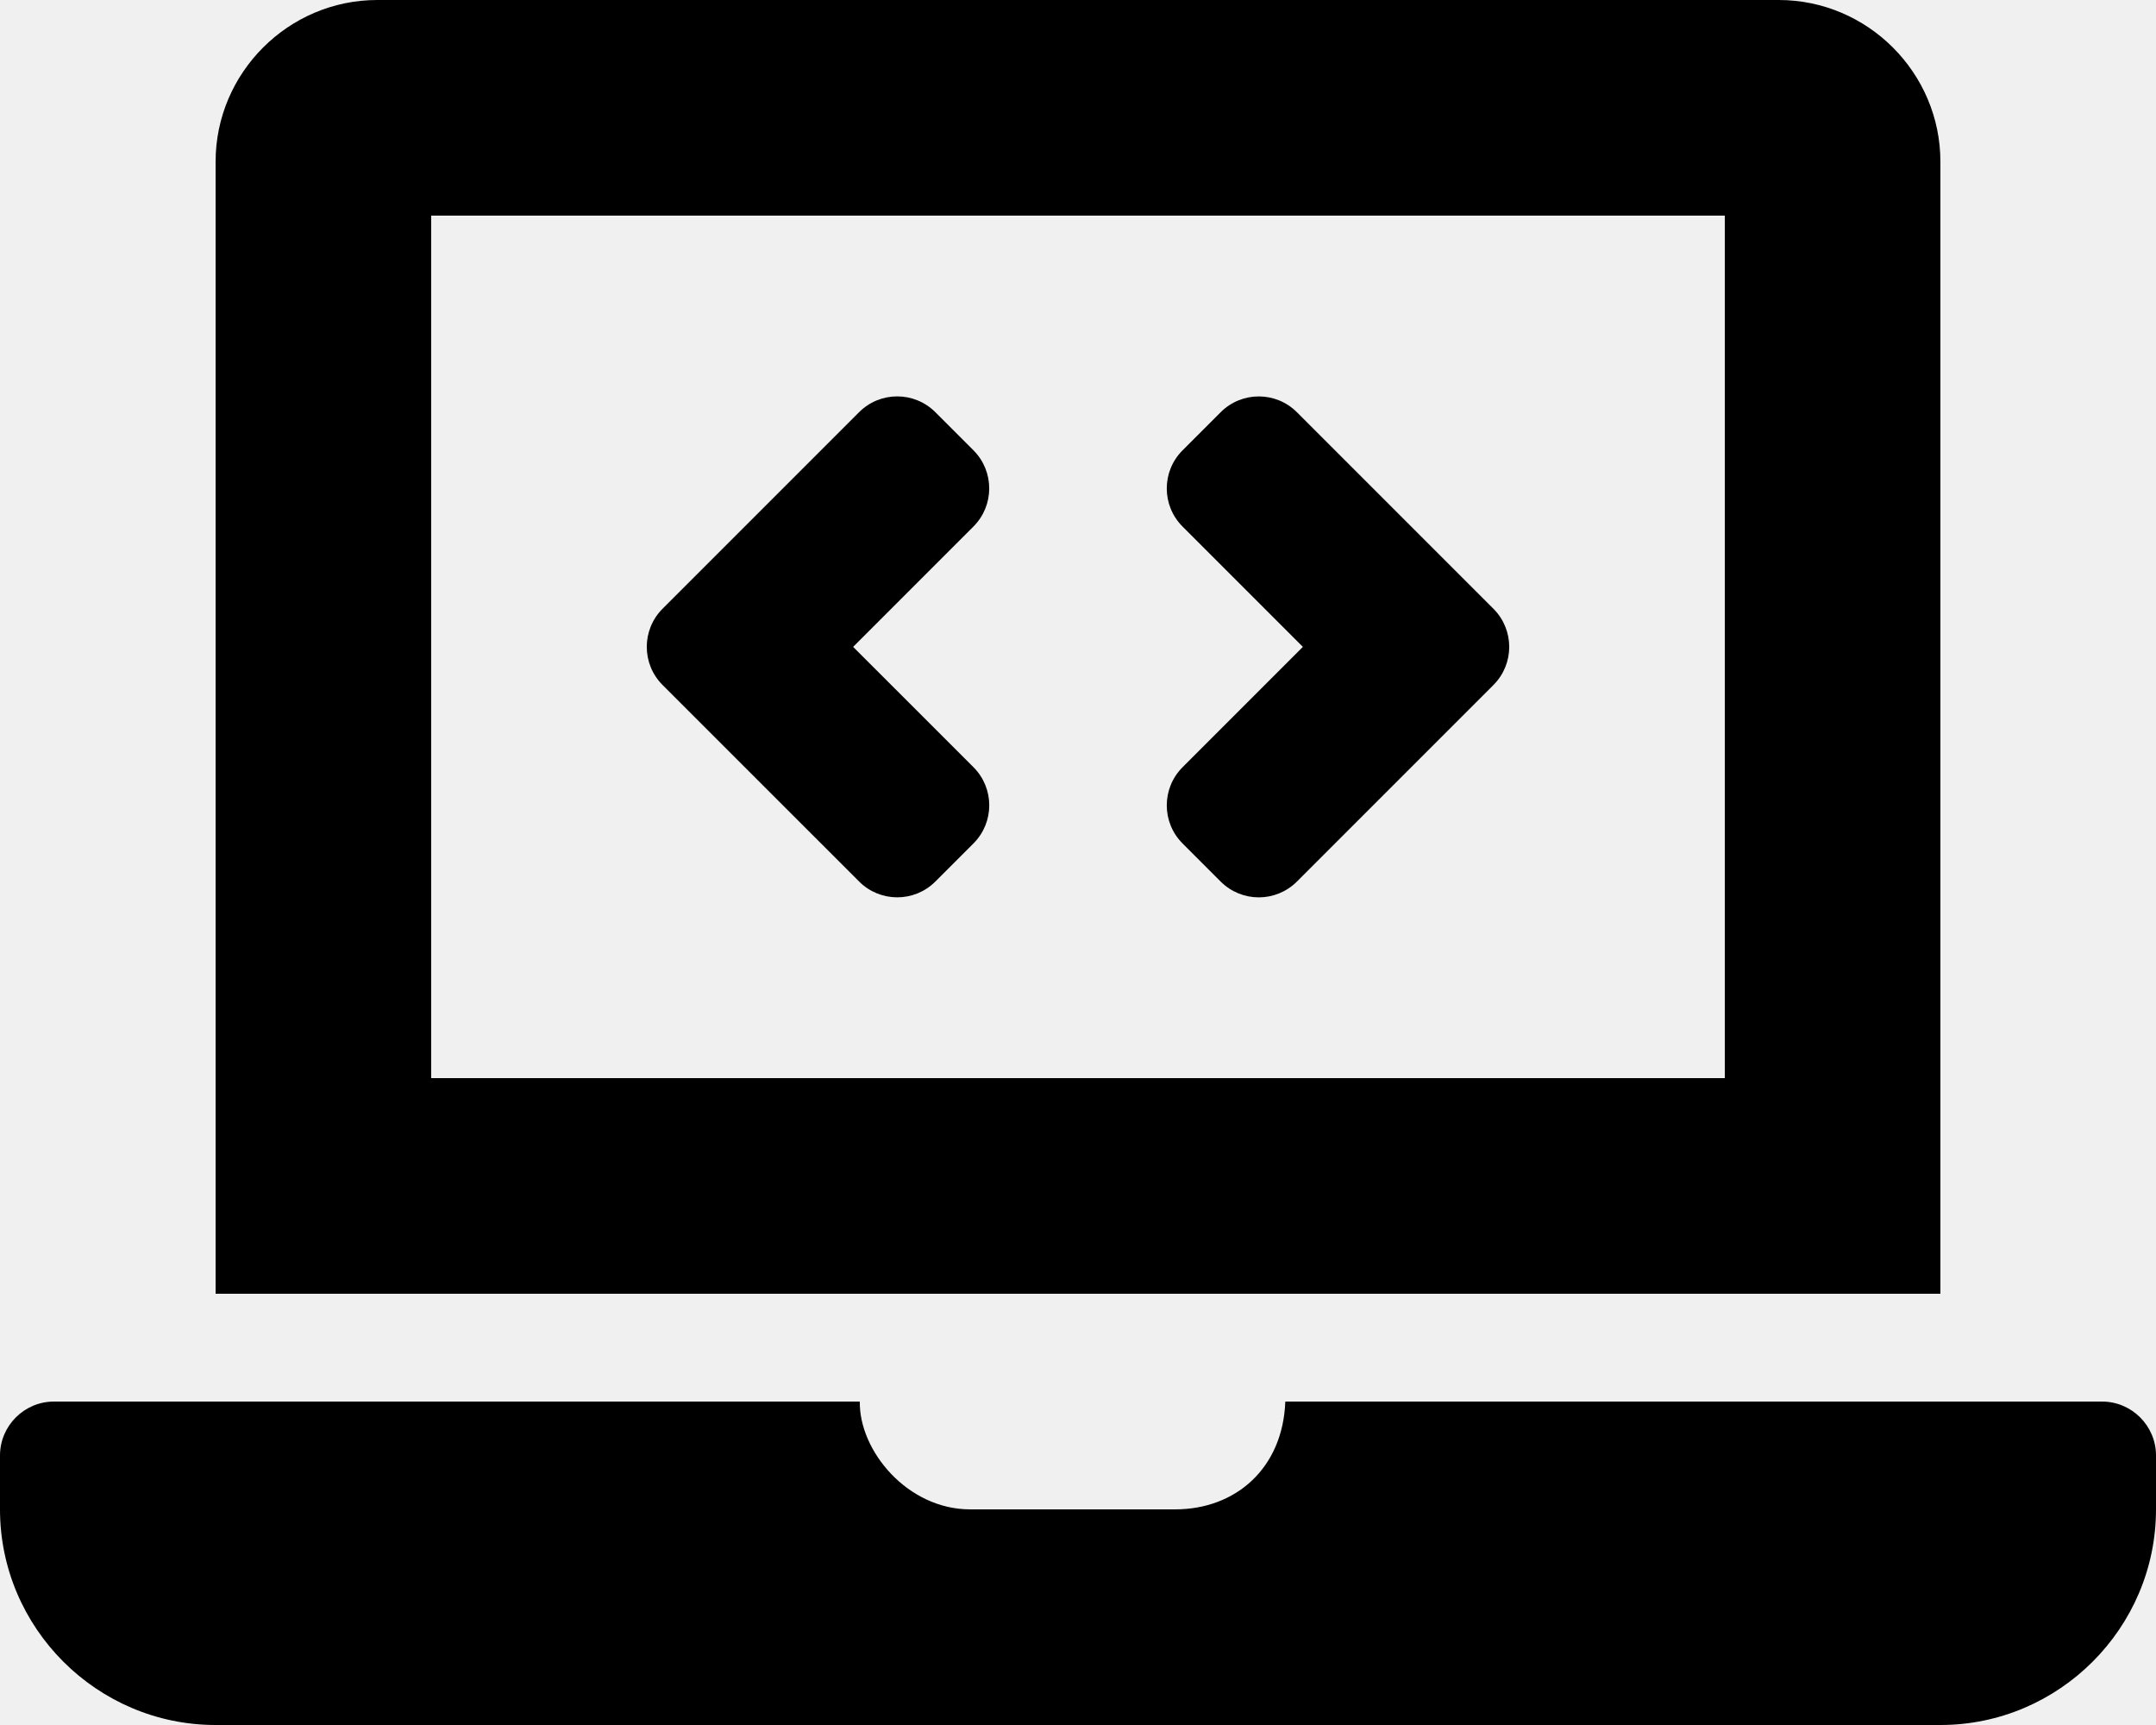
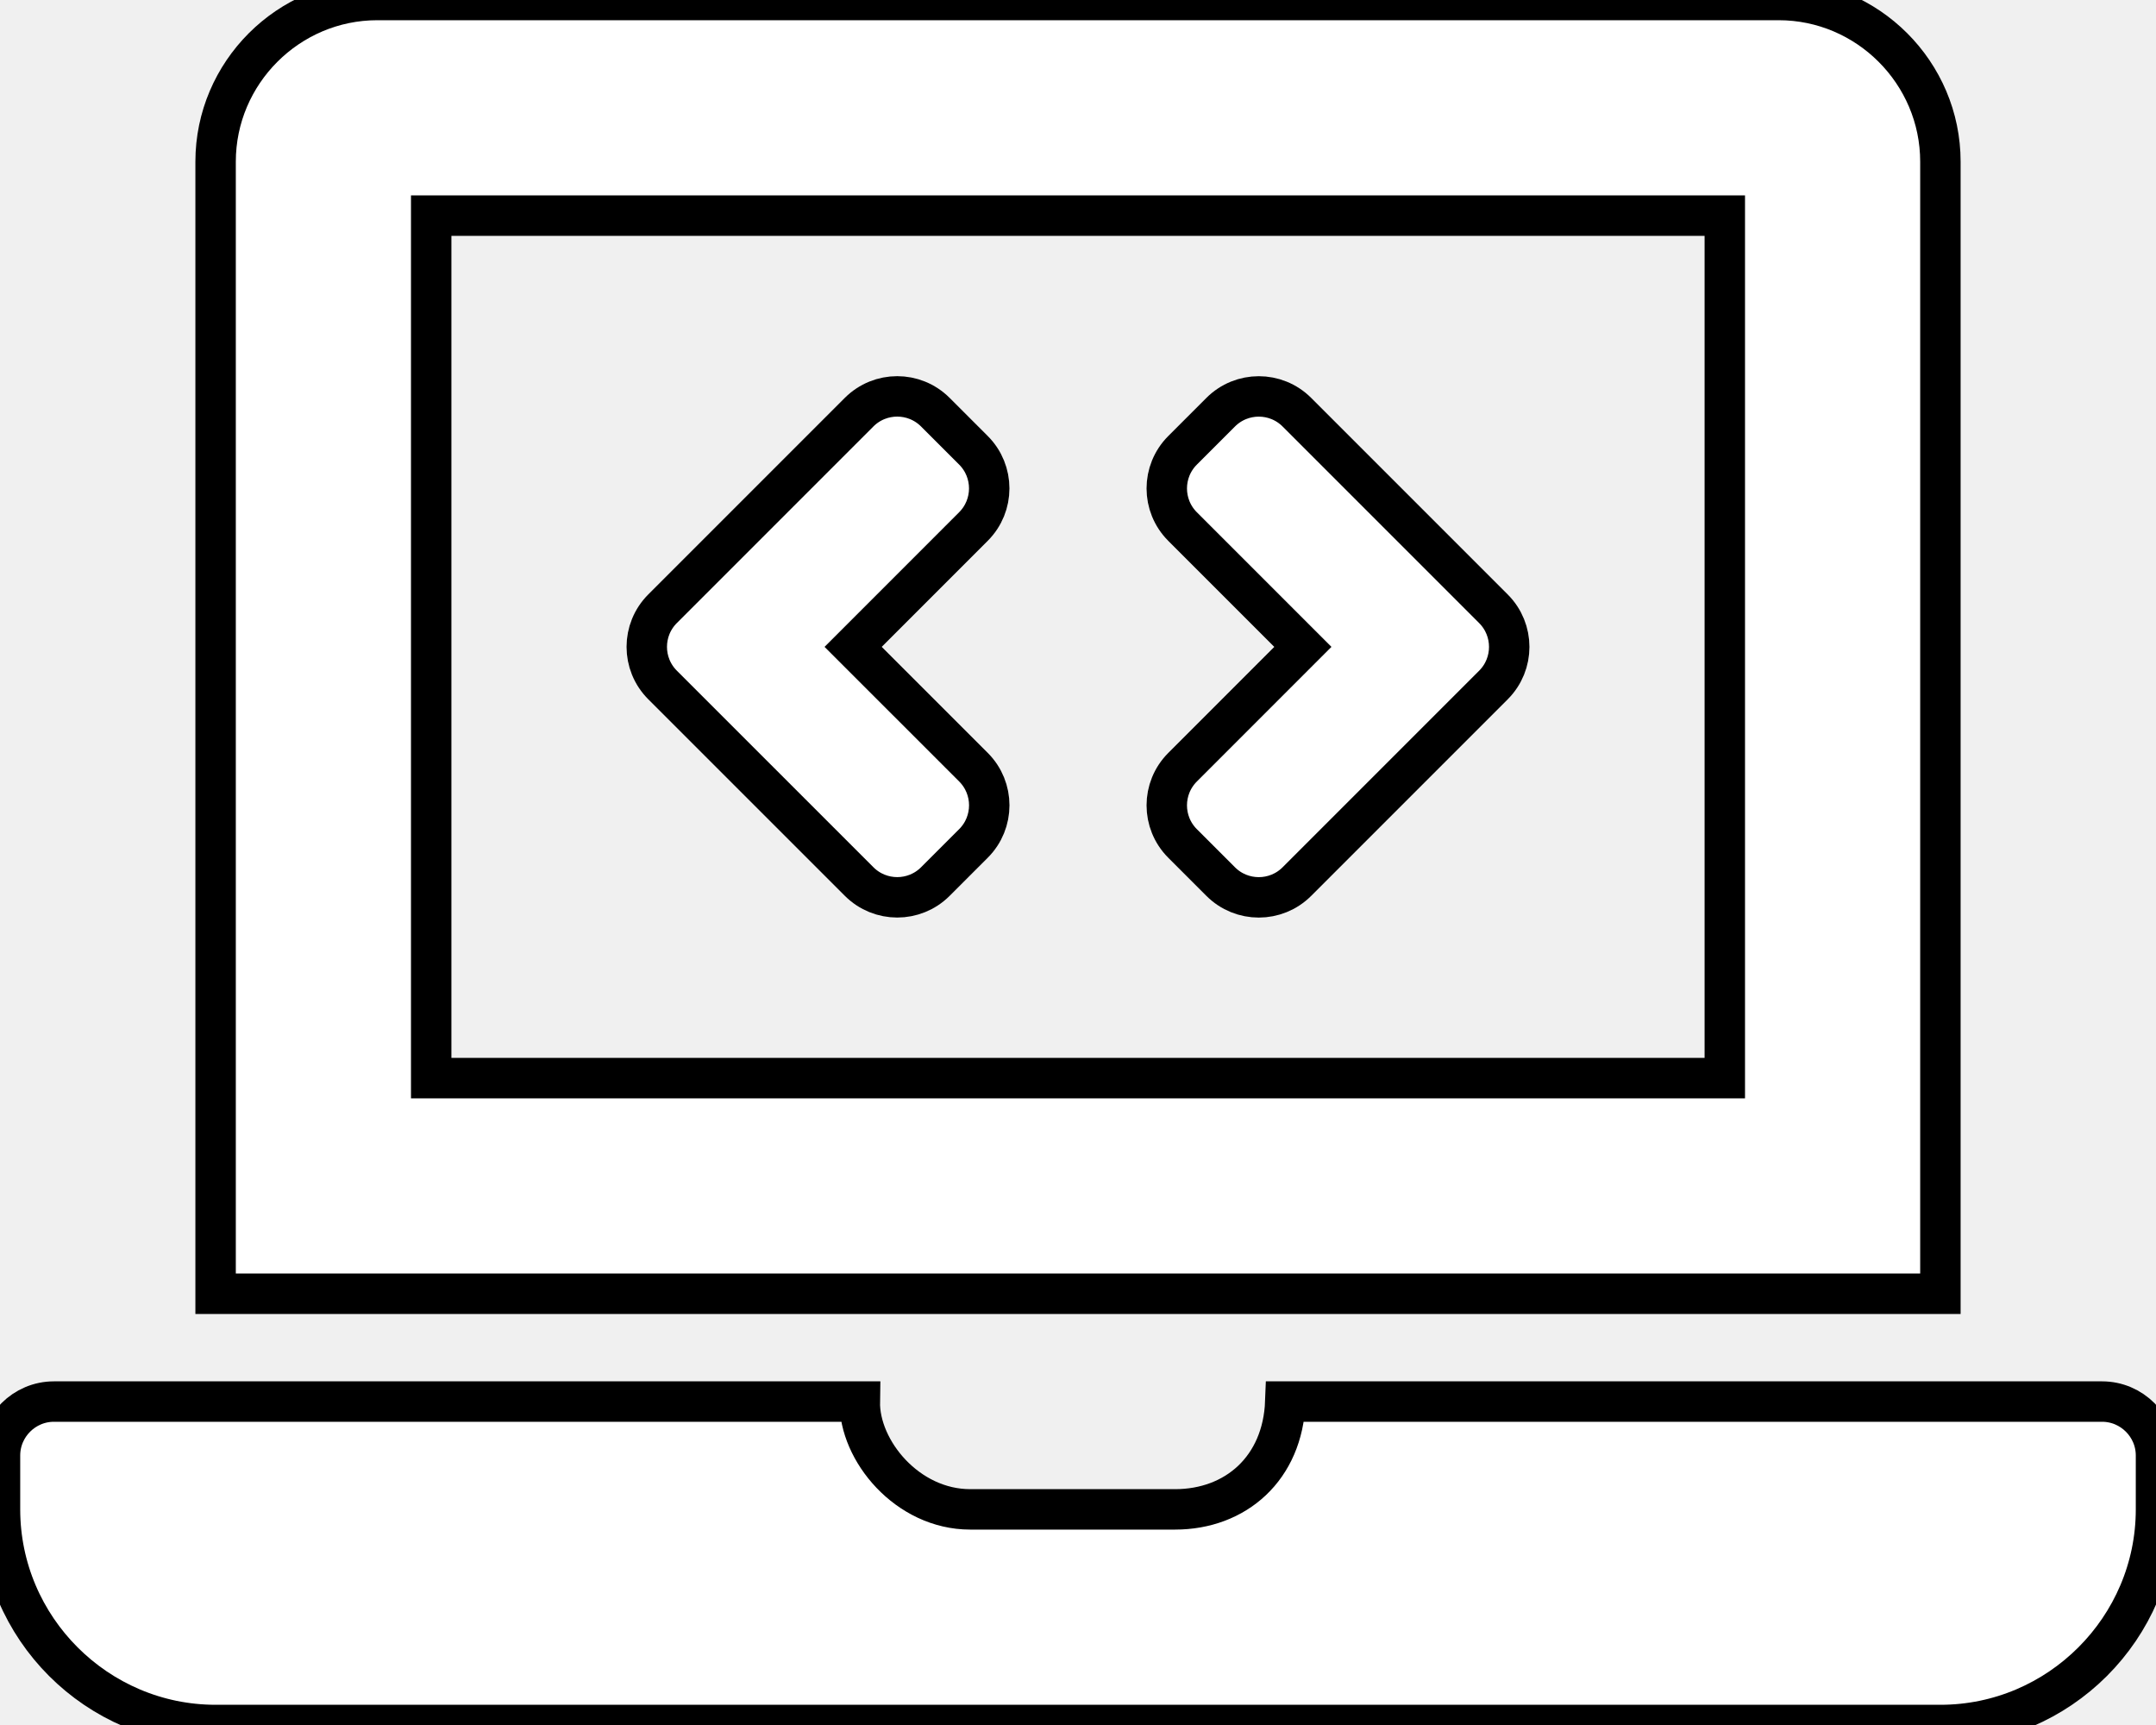
<svg xmlns="http://www.w3.org/2000/svg" aria-hidden="true" focusable="false" data-prefix="fas" data-icon="laptop-code" class="svg-inline--fa fa-laptop-code fa-w-20" role="img" viewBox="0 0 640 512">
-   <path fill="currentColor" d="M255.03 261.65c6.25 6.25 16.38 6.25 22.63 0l11.31-11.31c6.25-6.25 6.25-16.38 0-22.63L253.25 192l35.71-35.72c6.25-6.25 6.25-16.38 0-22.63l-11.31-11.31c-6.25-6.25-16.38-6.25-22.63 0l-58.34 58.34c-6.25 6.25-6.25 16.38 0 22.63l58.35 58.34zm96.01-11.3l11.31 11.31c6.25 6.25 16.38 6.25 22.63 0l58.34-58.34c6.25-6.25 6.25-16.38 0-22.63l-58.34-58.34c-6.25-6.25-16.38-6.25-22.63 0l-11.31 11.31c-6.25 6.25-6.25 16.38 0 22.63L386.75 192l-35.71 35.72c-6.25 6.25-6.25 16.38 0 22.63zM624 416H381.54c-.74 19.81-14.71 32-32.74 32H288c-18.69 0-33.02-17.47-32.77-32H16c-8.8 0-16 7.2-16 16v16c0 35.2 28.8 64 64 64h512c35.2 0 64-28.8 64-64v-16c0-8.8-7.2-16-16-16zM576 48c0-26.4-21.6-48-48-48H112C85.6 0 64 21.6 64 48v336h512V48zm-64 272H128V64h384v256z" />
+   <path fill="#FFFFFF" stroke="#000000" stroke-width="12" d="M255.03 261.65c6.25 6.25 16.38 6.25 22.63 0l11.31-11.31c6.25-6.25 6.25-16.38 0-22.63L253.25 192l35.71-35.72c6.25-6.25 6.25-16.38 0-22.63l-11.31-11.31c-6.25-6.25-16.38-6.25-22.63 0l-58.34 58.34c-6.25 6.25-6.25 16.38 0 22.63l58.35 58.34zm96.01-11.3l11.31 11.31c6.25 6.25 16.38 6.25 22.63 0l58.34-58.34c6.25-6.25 6.25-16.38 0-22.63l-58.34-58.34c-6.25-6.25-16.38-6.25-22.63 0l-11.31 11.31c-6.25 6.25-6.25 16.38 0 22.63L386.75 192l-35.71 35.72c-6.25 6.25-6.25 16.38 0 22.63zM624 416H381.54c-.74 19.81-14.71 32-32.74 32H288c-18.69 0-33.02-17.47-32.77-32H16c-8.8 0-16 7.2-16 16v16c0 35.2 28.8 64 64 64h512c35.2 0 64-28.8 64-64v-16c0-8.8-7.2-16-16-16zM576 48c0-26.4-21.6-48-48-48H112C85.6 0 64 21.6 64 48v336h512V48zm-64 272H128V64h384v256z" />
</svg>
